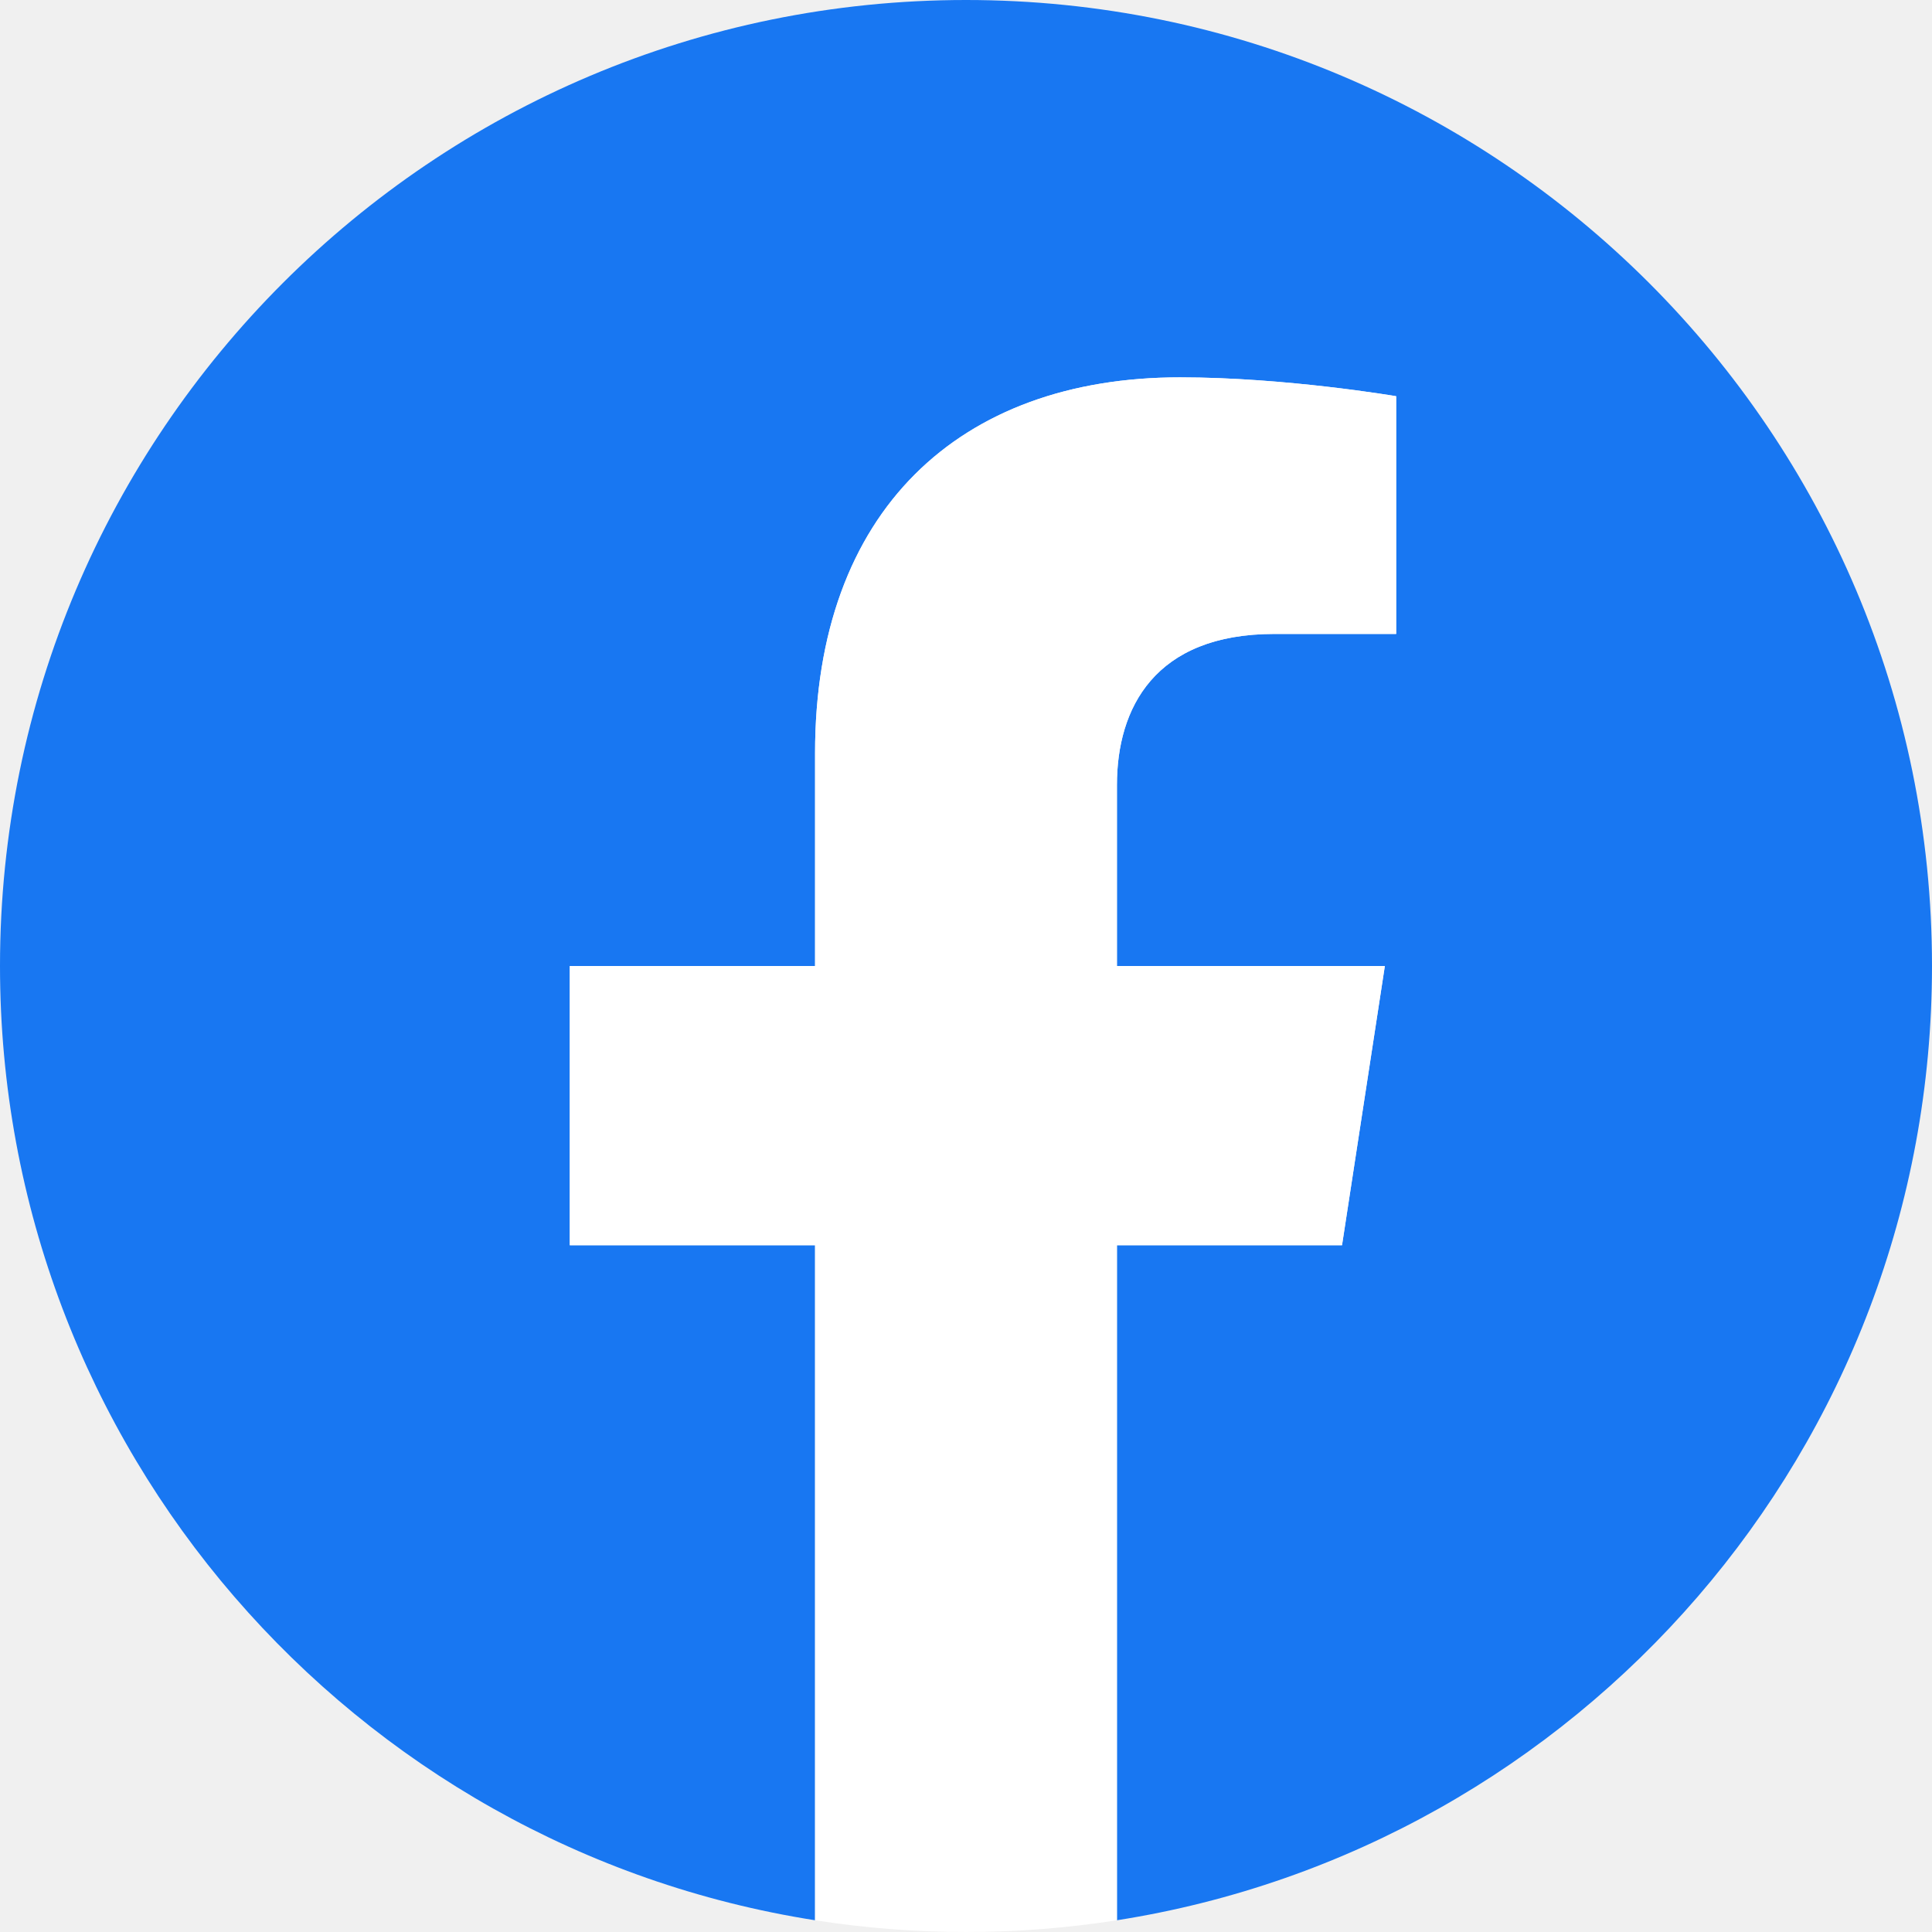
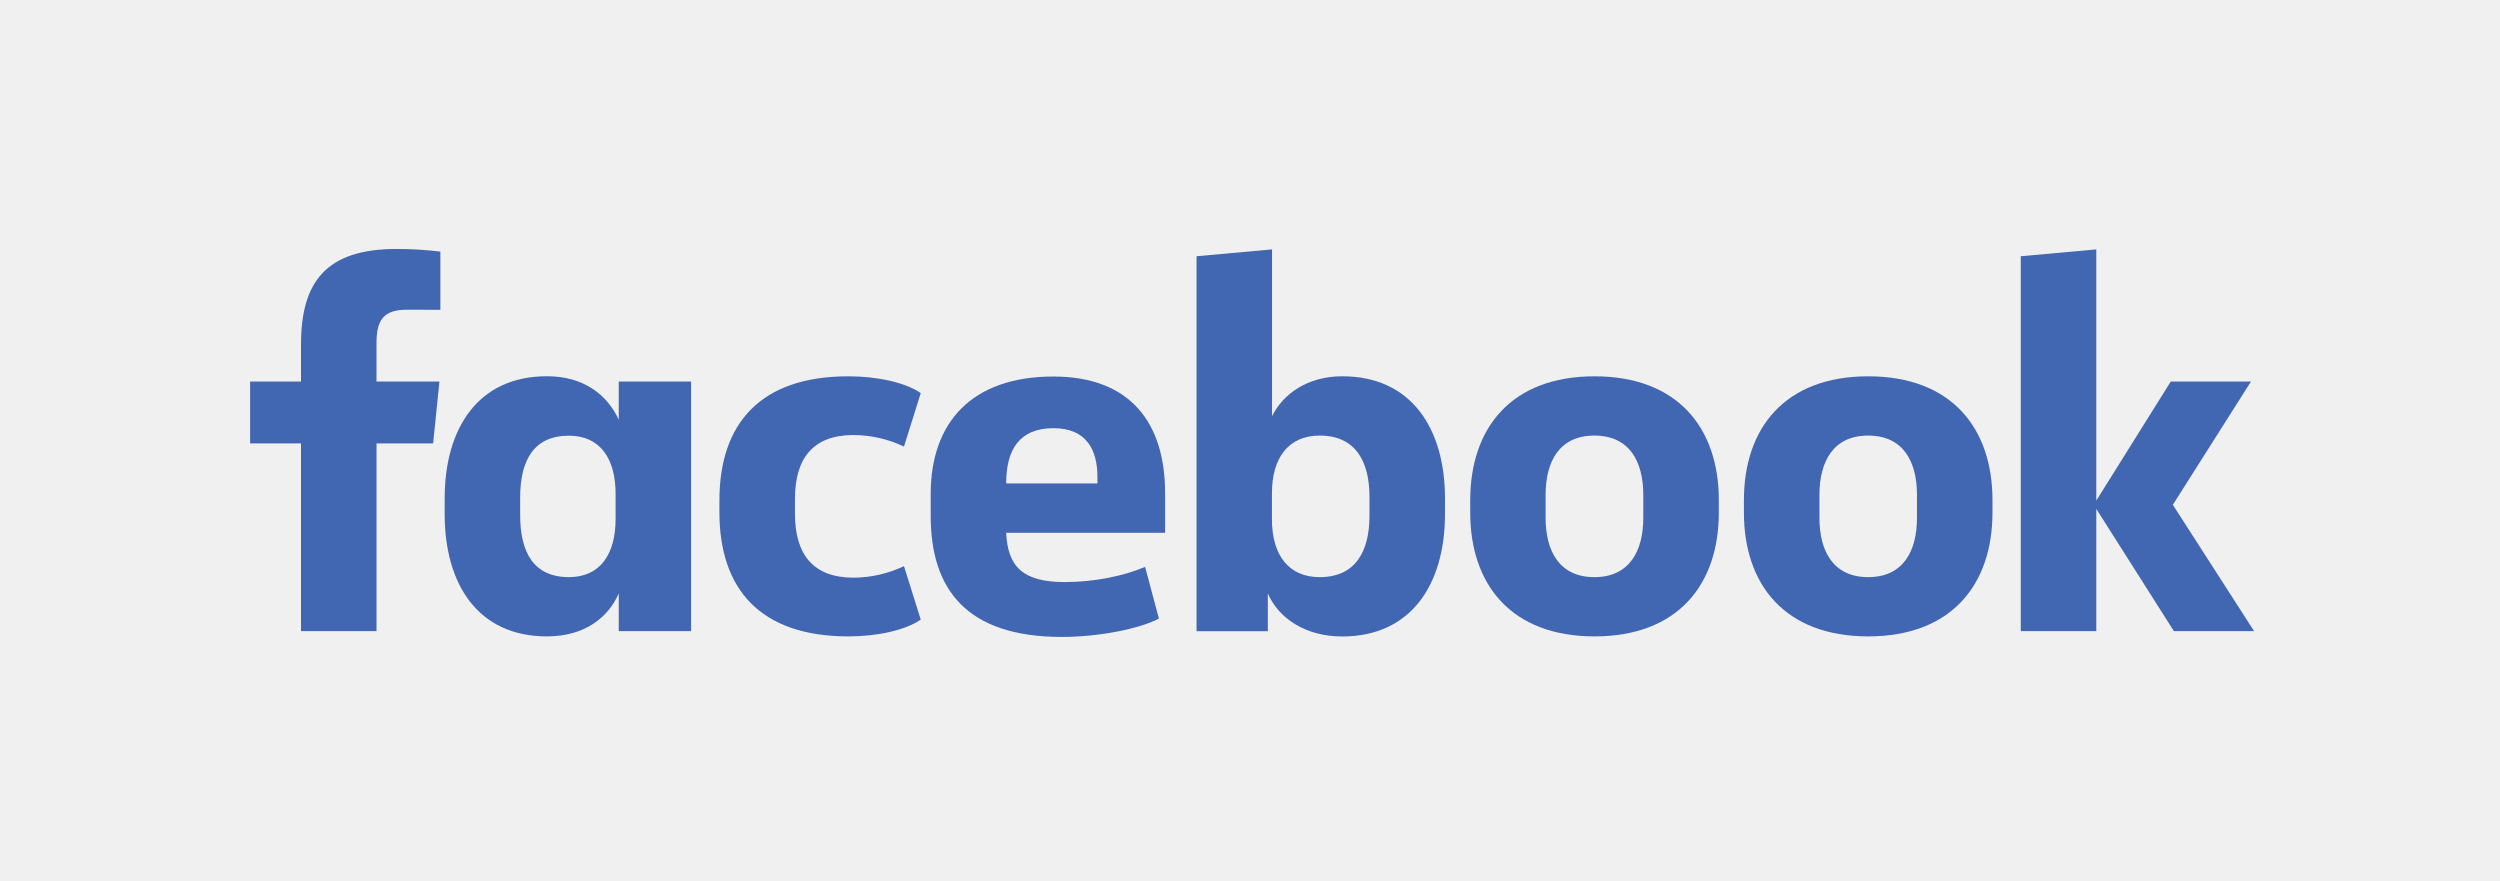
- <svg xmlns="http://www.w3.org/2000/svg" id="Layer_1" data-name="Layer 1" viewBox="0 0 1024 1024">
+ <svg xmlns="http://www.w3.org/2000/svg" id="Layer_1" data-name="Layer 1" viewBox="0 0 1022.51 360">
  <defs>
-     <style>.cls-1{fill:#1877f2;}.cls-2{fill:#fff;}</style>
+     <style>.cls-1{fill:#4267b2;}</style>
  </defs>
-   <path class="cls-1" d="M1024,512C1024,229.23,794.77,0,512,0S0,229.23,0,512c0,255.55,187.23,467.37,432,505.78V660H302V512H432V399.2C432,270.88,508.44,200,625.39,200c56,0,114.61,10,114.61,10V336H675.44c-63.6,0-83.44,39.47-83.44,80v96H734L711.3,660H592v357.78C836.77,979.37,1024,767.55,1024,512Z" />
-   <path class="cls-2" d="M711.3,660,734,512H592V416c0-40.49,19.84-80,83.44-80H740V210s-58.59-10-114.61-10C508.44,200,432,270.88,432,399.2V512H302V660H432v357.78a517.58,517.58,0,0,0,160,0V660Z" />
+   <path class="cls-1" d="M166.43,126.68c-9.65,0-12.44,4.28-12.44,13.72v15.66h25.74l-2.58,25.3H154v76.78H123.11V181.36H102.3v-25.3h20.81V140.83c0-25.52,10.29-39,39-39a146.17,146.17,0,0,1,18,1.07v23.81Z" />
+   <path class="cls-1" d="M181.87,203.88c0-28.52,13.51-50,41.82-50,15.44,0,24.87,7.94,29.38,17.8V156.06h29.59V258.14H253.07V242.7c-4.29,9.87-13.94,17.59-29.38,17.59-28.31,0-41.82-21.45-41.82-50Zm30.88,6.87c0,15.22,5.57,25.3,19.94,25.3,12.66,0,19.09-9.22,19.09-23.8V202c0-14.58-6.43-23.8-19.09-23.8-14.37,0-19.94,10.08-19.94,25.3Z" />
+   <path class="cls-1" d="M347,153.91c12,0,23.37,2.58,29.59,6.86l-6.86,21.88a48.6,48.6,0,0,0-20.59-4.72c-16.73,0-24,9.65-24,26.17v6c0,16.52,7.29,26.17,24,26.17a48.6,48.6,0,0,0,20.59-4.72l6.86,21.87c-6.22,4.29-17.58,6.87-29.59,6.87-36.25,0-52.76-19.52-52.76-50.83v-4.72C294.24,173.43,310.75,153.91,347,153.91Z" />
+   <path class="cls-1" d="M380.66,211v-9c0-28.95,16.51-48,50.19-48,31.74,0,45.68,19.3,45.68,47.61v16.3h-65c.65,13.94,6.87,20.16,24,20.16,11.59,0,23.81-2.36,32.82-6.22L474,253c-8.15,4.3-24.88,7.51-39.67,7.51C395.24,260.5,380.66,241,380.66,211Zm30.88-13.3h37.32v-2.57c0-11.15-4.5-20-18-20C416.91,175.14,411.54,183.94,411.54,197.66Z" />
+   <path class="cls-1" d="M591,210.32c0,28.52-13.72,50-42,50-15.44,0-26.16-7.72-30.45-17.59v15.44H489.39V104.8L520.27,102v68.2c4.5-9,14.37-16.3,28.74-16.3,28.31,0,42,21.45,42,50Zm-30.88-7.08c0-14.37-5.57-25.09-20.37-25.09-12.66,0-19.52,9-19.52,23.59v10.72c0,14.58,6.86,23.59,19.52,23.59,14.8,0,20.37-10.72,20.37-25.09Z" />
+   <path class="cls-1" d="M601.33,209.67v-5.14c0-29.39,16.73-50.62,50.83-50.62S703,175.14,703,204.53v5.14c0,29.38-16.73,50.62-50.83,50.62S601.33,239.05,601.33,209.67Zm70.78-7.29c0-13.51-5.58-24.23-20-24.23s-19.95,10.72-19.95,24.23v9.44c0,13.51,5.58,24.23,19.95,24.23s20-10.72,20-24.23Z" />
+   <path class="cls-1" d="M713.27,209.67v-5.14c0-29.39,16.73-50.62,50.83-50.62s50.83,21.23,50.83,50.62v5.14c0,29.38-16.73,50.62-50.83,50.62S713.27,239.05,713.27,209.67Zm70.78-7.29c0-13.51-5.58-24.23-19.95-24.23s-19.94,10.72-19.94,24.23v9.44c0,13.51,5.57,24.23,19.94,24.23s19.95-10.72,19.95-24.23Z" />
+   <path class="cls-1" d="M857.39,204.74l30.45-48.68h32.81l-31.95,50.4,33.24,51.68H889.13l-31.74-50v50H826.5V104.8L857.39,102Z" />
</svg>
